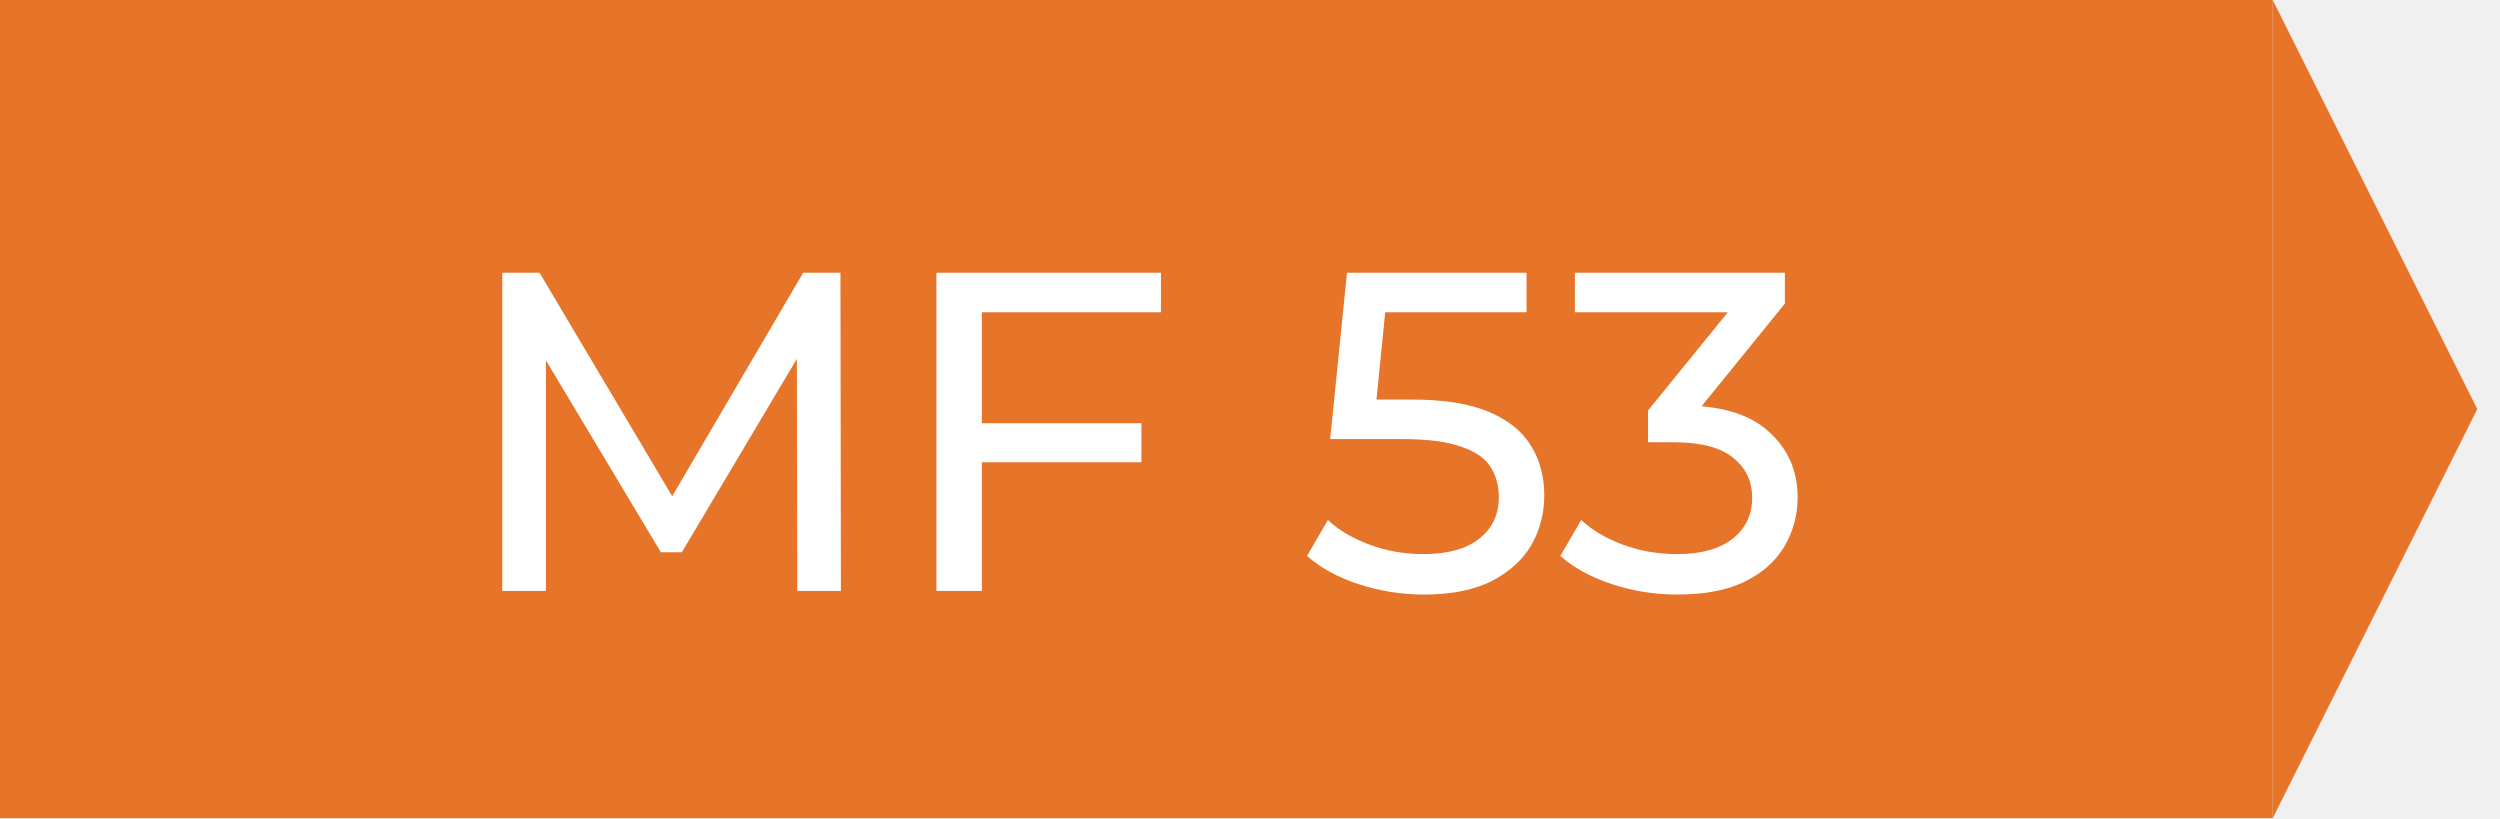
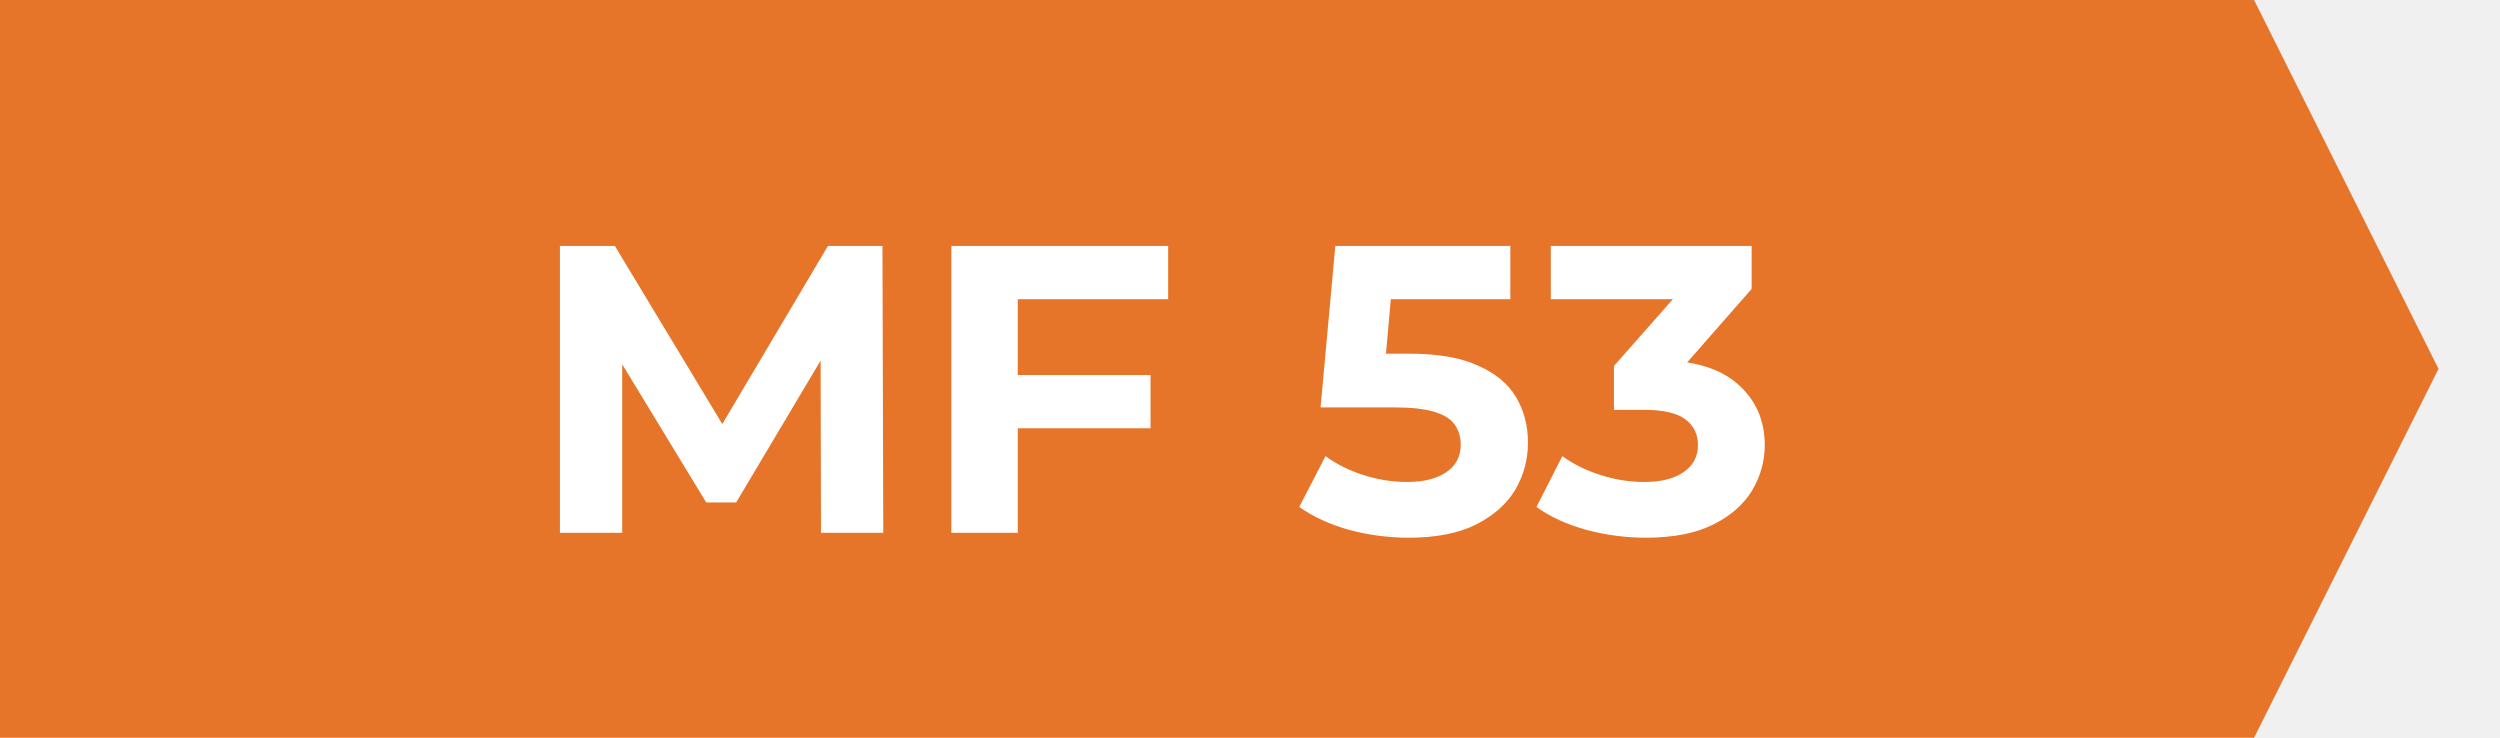
- <svg xmlns="http://www.w3.org/2000/svg" width="55" height="18" viewBox="0 0 55 18" fill="none">
-   <rect width="50" height="18" fill="#E67429" />
-   <path d="M11.05 13V6H11.87L15.01 11.29H14.57L17.67 6H18.49L18.5 13H17.54L17.53 7.51H17.76L15 12.15H14.54L11.76 7.51H12.01V13H11.05ZM20.601 13V6H25.541V6.87H21.601V13H20.601ZM21.501 10.17V9.31H25.111V10.17H21.501ZM31.324 13.08C30.831 13.08 30.351 13.003 29.884 12.85C29.424 12.697 29.047 12.49 28.754 12.23L29.214 11.44C29.447 11.66 29.751 11.84 30.124 11.98C30.497 12.12 30.894 12.19 31.314 12.19C31.847 12.19 32.257 12.077 32.544 11.85C32.831 11.623 32.974 11.32 32.974 10.94C32.974 10.68 32.911 10.453 32.784 10.26C32.657 10.067 32.437 9.92 32.124 9.82C31.817 9.713 31.394 9.66 30.854 9.66H29.264L29.634 6H33.584V6.87H30.004L30.524 6.38L30.234 9.27L29.714 8.79H31.064C31.764 8.79 32.327 8.88 32.754 9.06C33.181 9.24 33.491 9.49 33.684 9.81C33.877 10.123 33.974 10.487 33.974 10.9C33.974 11.3 33.877 11.667 33.684 12C33.491 12.327 33.197 12.59 32.804 12.79C32.417 12.983 31.924 13.08 31.324 13.08ZM36.897 13.08C36.404 13.08 35.924 13.003 35.457 12.85C34.997 12.697 34.621 12.49 34.327 12.23L34.787 11.44C35.021 11.66 35.324 11.84 35.697 11.98C36.071 12.12 36.471 12.19 36.897 12.19C37.417 12.19 37.821 12.08 38.107 11.86C38.401 11.633 38.547 11.33 38.547 10.95C38.547 10.583 38.407 10.29 38.127 10.07C37.854 9.843 37.417 9.73 36.817 9.73H36.257V9.03L38.337 6.47L38.477 6.87H34.647V6H39.267V6.68L37.197 9.23L36.677 8.92H37.007C37.854 8.92 38.487 9.11 38.907 9.49C39.334 9.87 39.547 10.353 39.547 10.94C39.547 11.333 39.451 11.693 39.257 12.02C39.064 12.347 38.771 12.607 38.377 12.8C37.991 12.987 37.497 13.08 36.897 13.08Z" fill="white" />
-   <path d="M54.5 9L50 0V18L54.5 9Z" fill="#E67429" />
+ <svg xmlns="http://www.w3.org/2000/svg" width="61" height="18" viewBox="0 0 61 18" fill="none">
+   <path d="M0 0H55L59.5 9L55 18H0V0Z" fill="#E67429" />
+   <path d="M13.662 13V6H15.002L17.982 10.94H17.272L20.202 6H21.532L21.552 13H20.032L20.022 8.33H20.302L17.962 12.26H17.232L14.842 8.33H15.182V13H13.662ZM23.213 13V6H28.503V7.3H24.833V13H23.213ZM24.713 10.45V9.15H28.073V10.45H24.713ZM34.372 13.12C33.885 13.12 33.402 13.057 32.922 12.93C32.448 12.797 32.042 12.61 31.702 12.37L32.342 11.13C32.608 11.323 32.915 11.477 33.262 11.59C33.615 11.703 33.972 11.76 34.332 11.76C34.738 11.76 35.058 11.68 35.292 11.52C35.525 11.36 35.642 11.137 35.642 10.85C35.642 10.67 35.595 10.51 35.502 10.37C35.408 10.23 35.242 10.123 35.002 10.05C34.768 9.977 34.438 9.94 34.012 9.94H32.222L32.582 6H36.852V7.3H33.162L34.002 6.56L33.752 9.37L32.912 8.63H34.392C35.085 8.63 35.642 8.727 36.062 8.92C36.488 9.107 36.798 9.363 36.992 9.69C37.185 10.017 37.282 10.387 37.282 10.8C37.282 11.213 37.178 11.597 36.972 11.95C36.765 12.297 36.445 12.58 36.012 12.8C35.585 13.013 35.038 13.12 34.372 13.12ZM40.16 13.12C39.673 13.12 39.19 13.057 38.71 12.93C38.23 12.797 37.823 12.61 37.49 12.37L38.12 11.13C38.387 11.323 38.697 11.477 39.05 11.59C39.403 11.703 39.76 11.76 40.12 11.76C40.527 11.76 40.847 11.68 41.08 11.52C41.313 11.36 41.43 11.14 41.43 10.86C41.43 10.593 41.327 10.383 41.12 10.23C40.913 10.077 40.58 10 40.12 10H39.38V8.93L41.33 6.72L41.51 7.3H37.84V6H42.74V7.05L40.8 9.26L39.98 8.79H40.45C41.31 8.79 41.96 8.983 42.4 9.37C42.84 9.757 43.06 10.253 43.06 10.86C43.06 11.253 42.957 11.623 42.75 11.97C42.543 12.31 42.227 12.587 41.8 12.8C41.373 13.013 40.827 13.12 40.16 13.12Z" fill="white" />
</svg>
